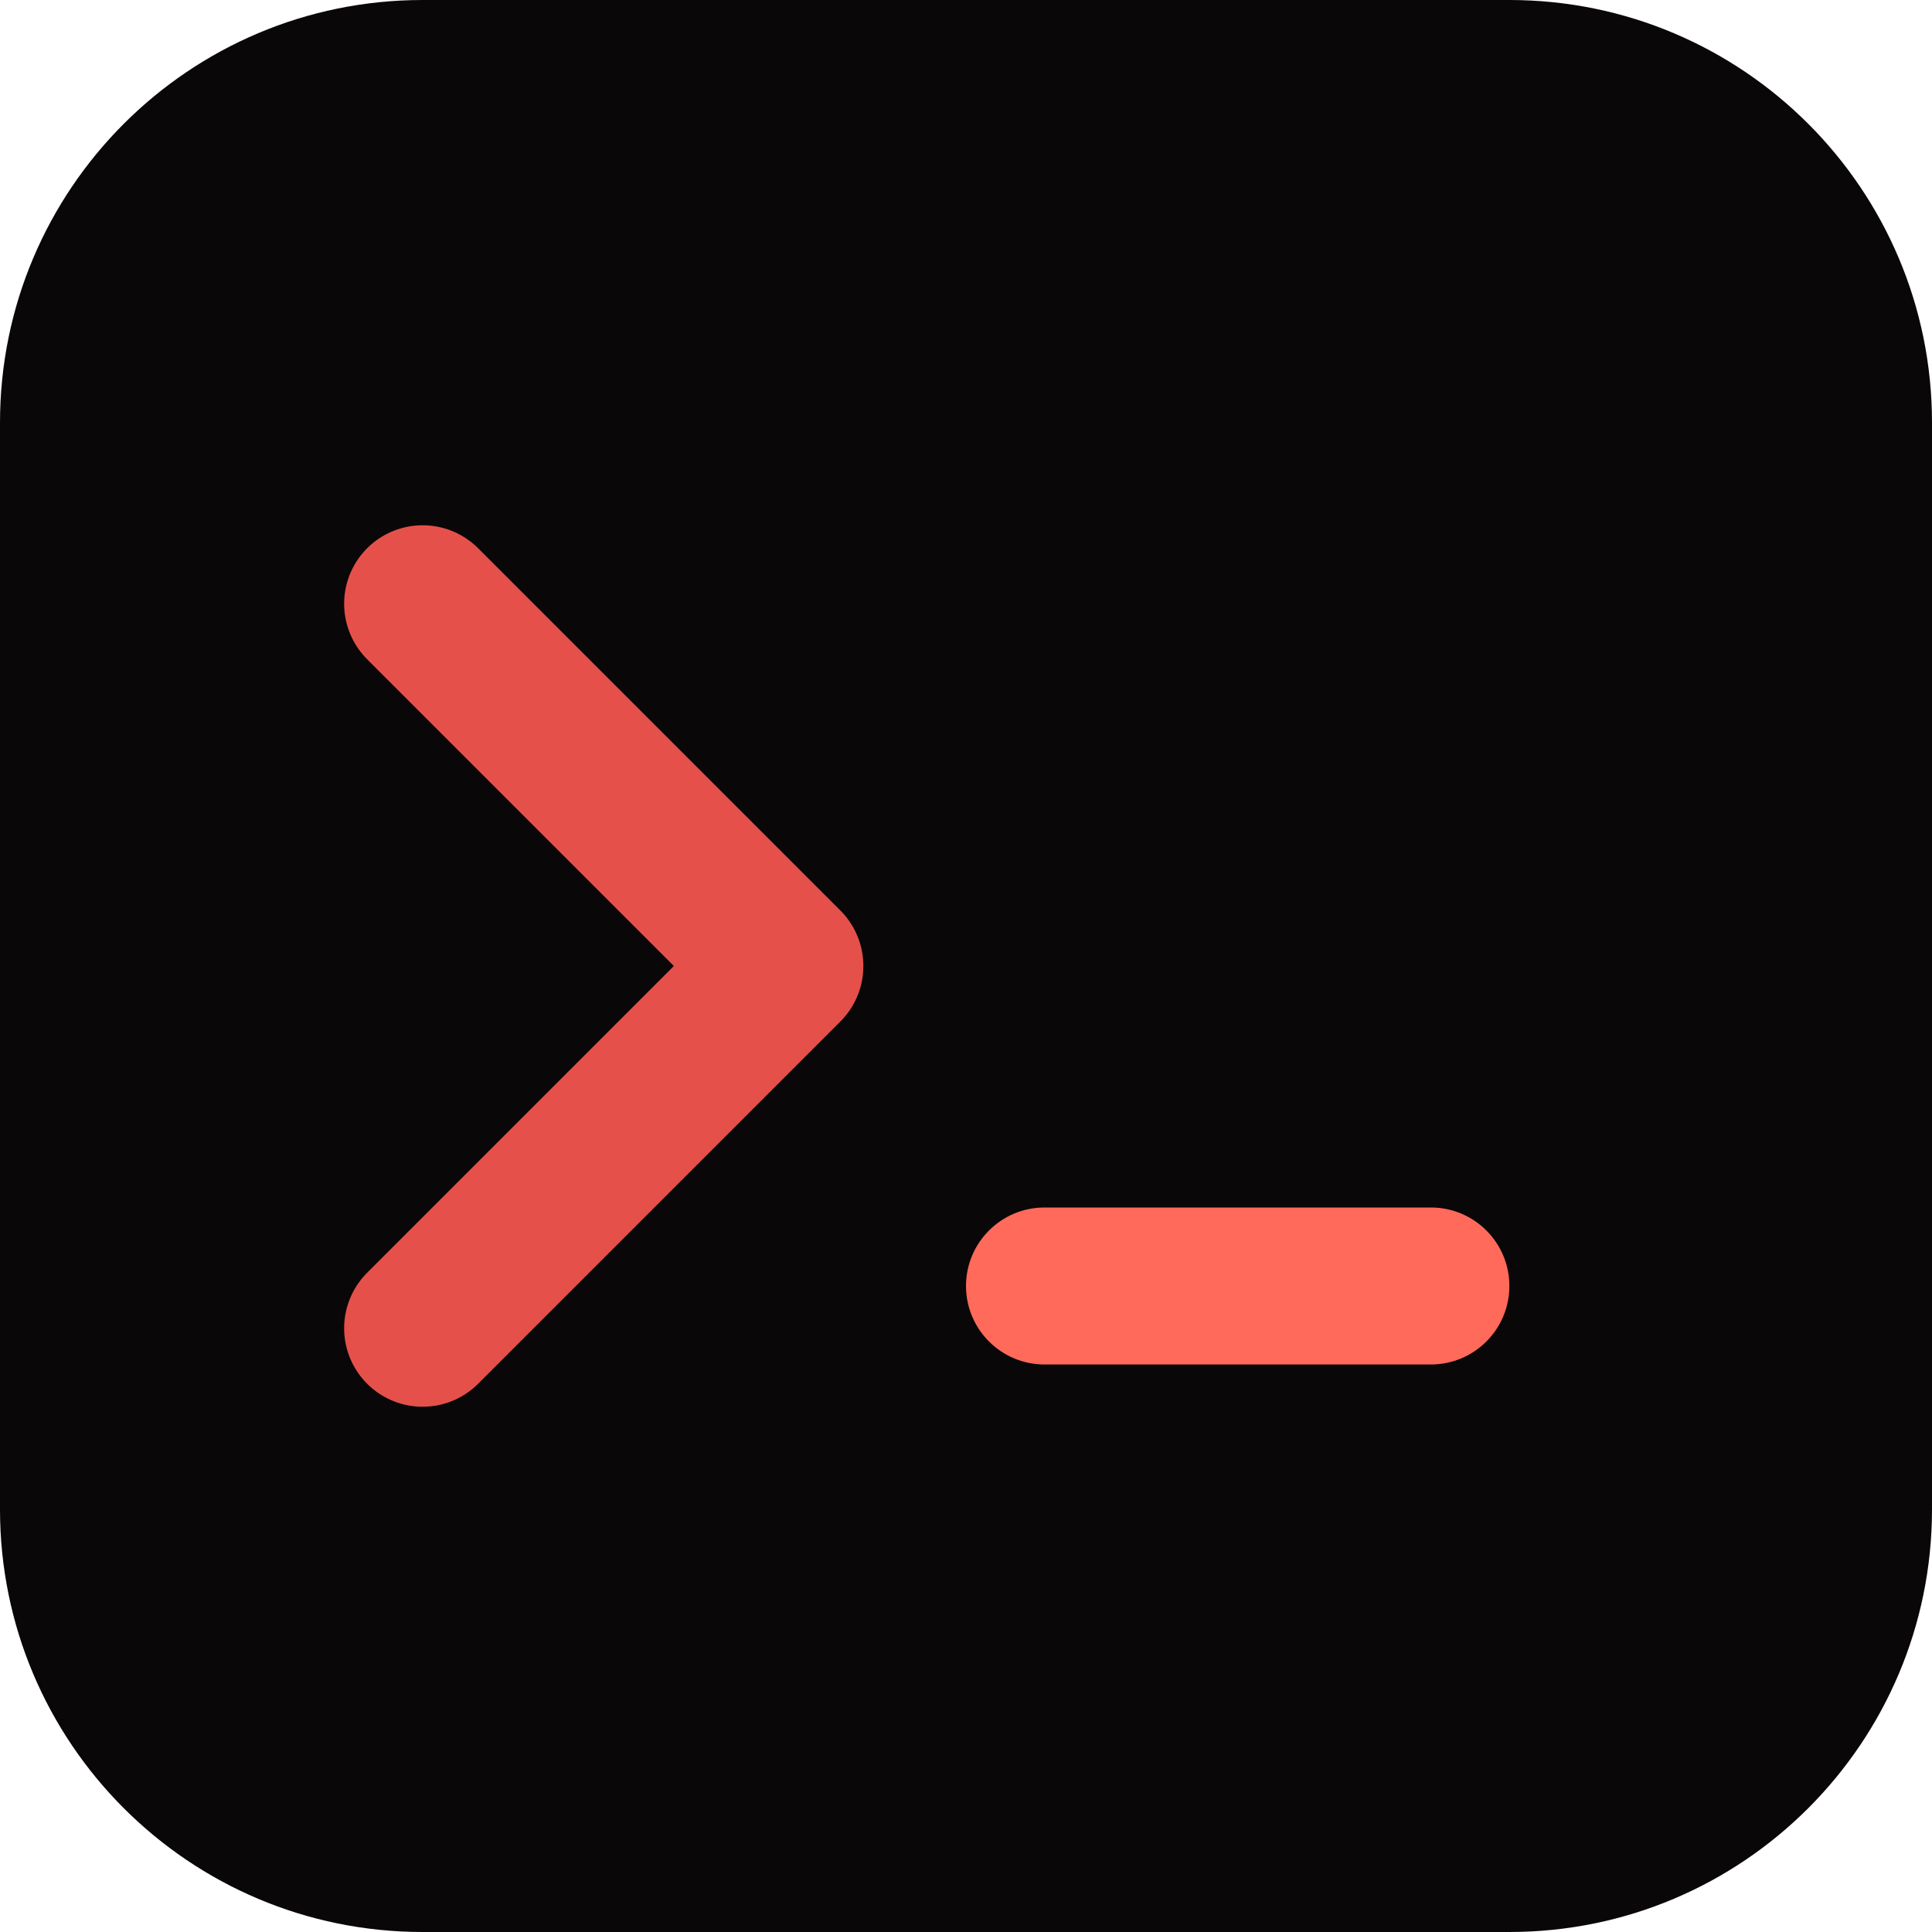
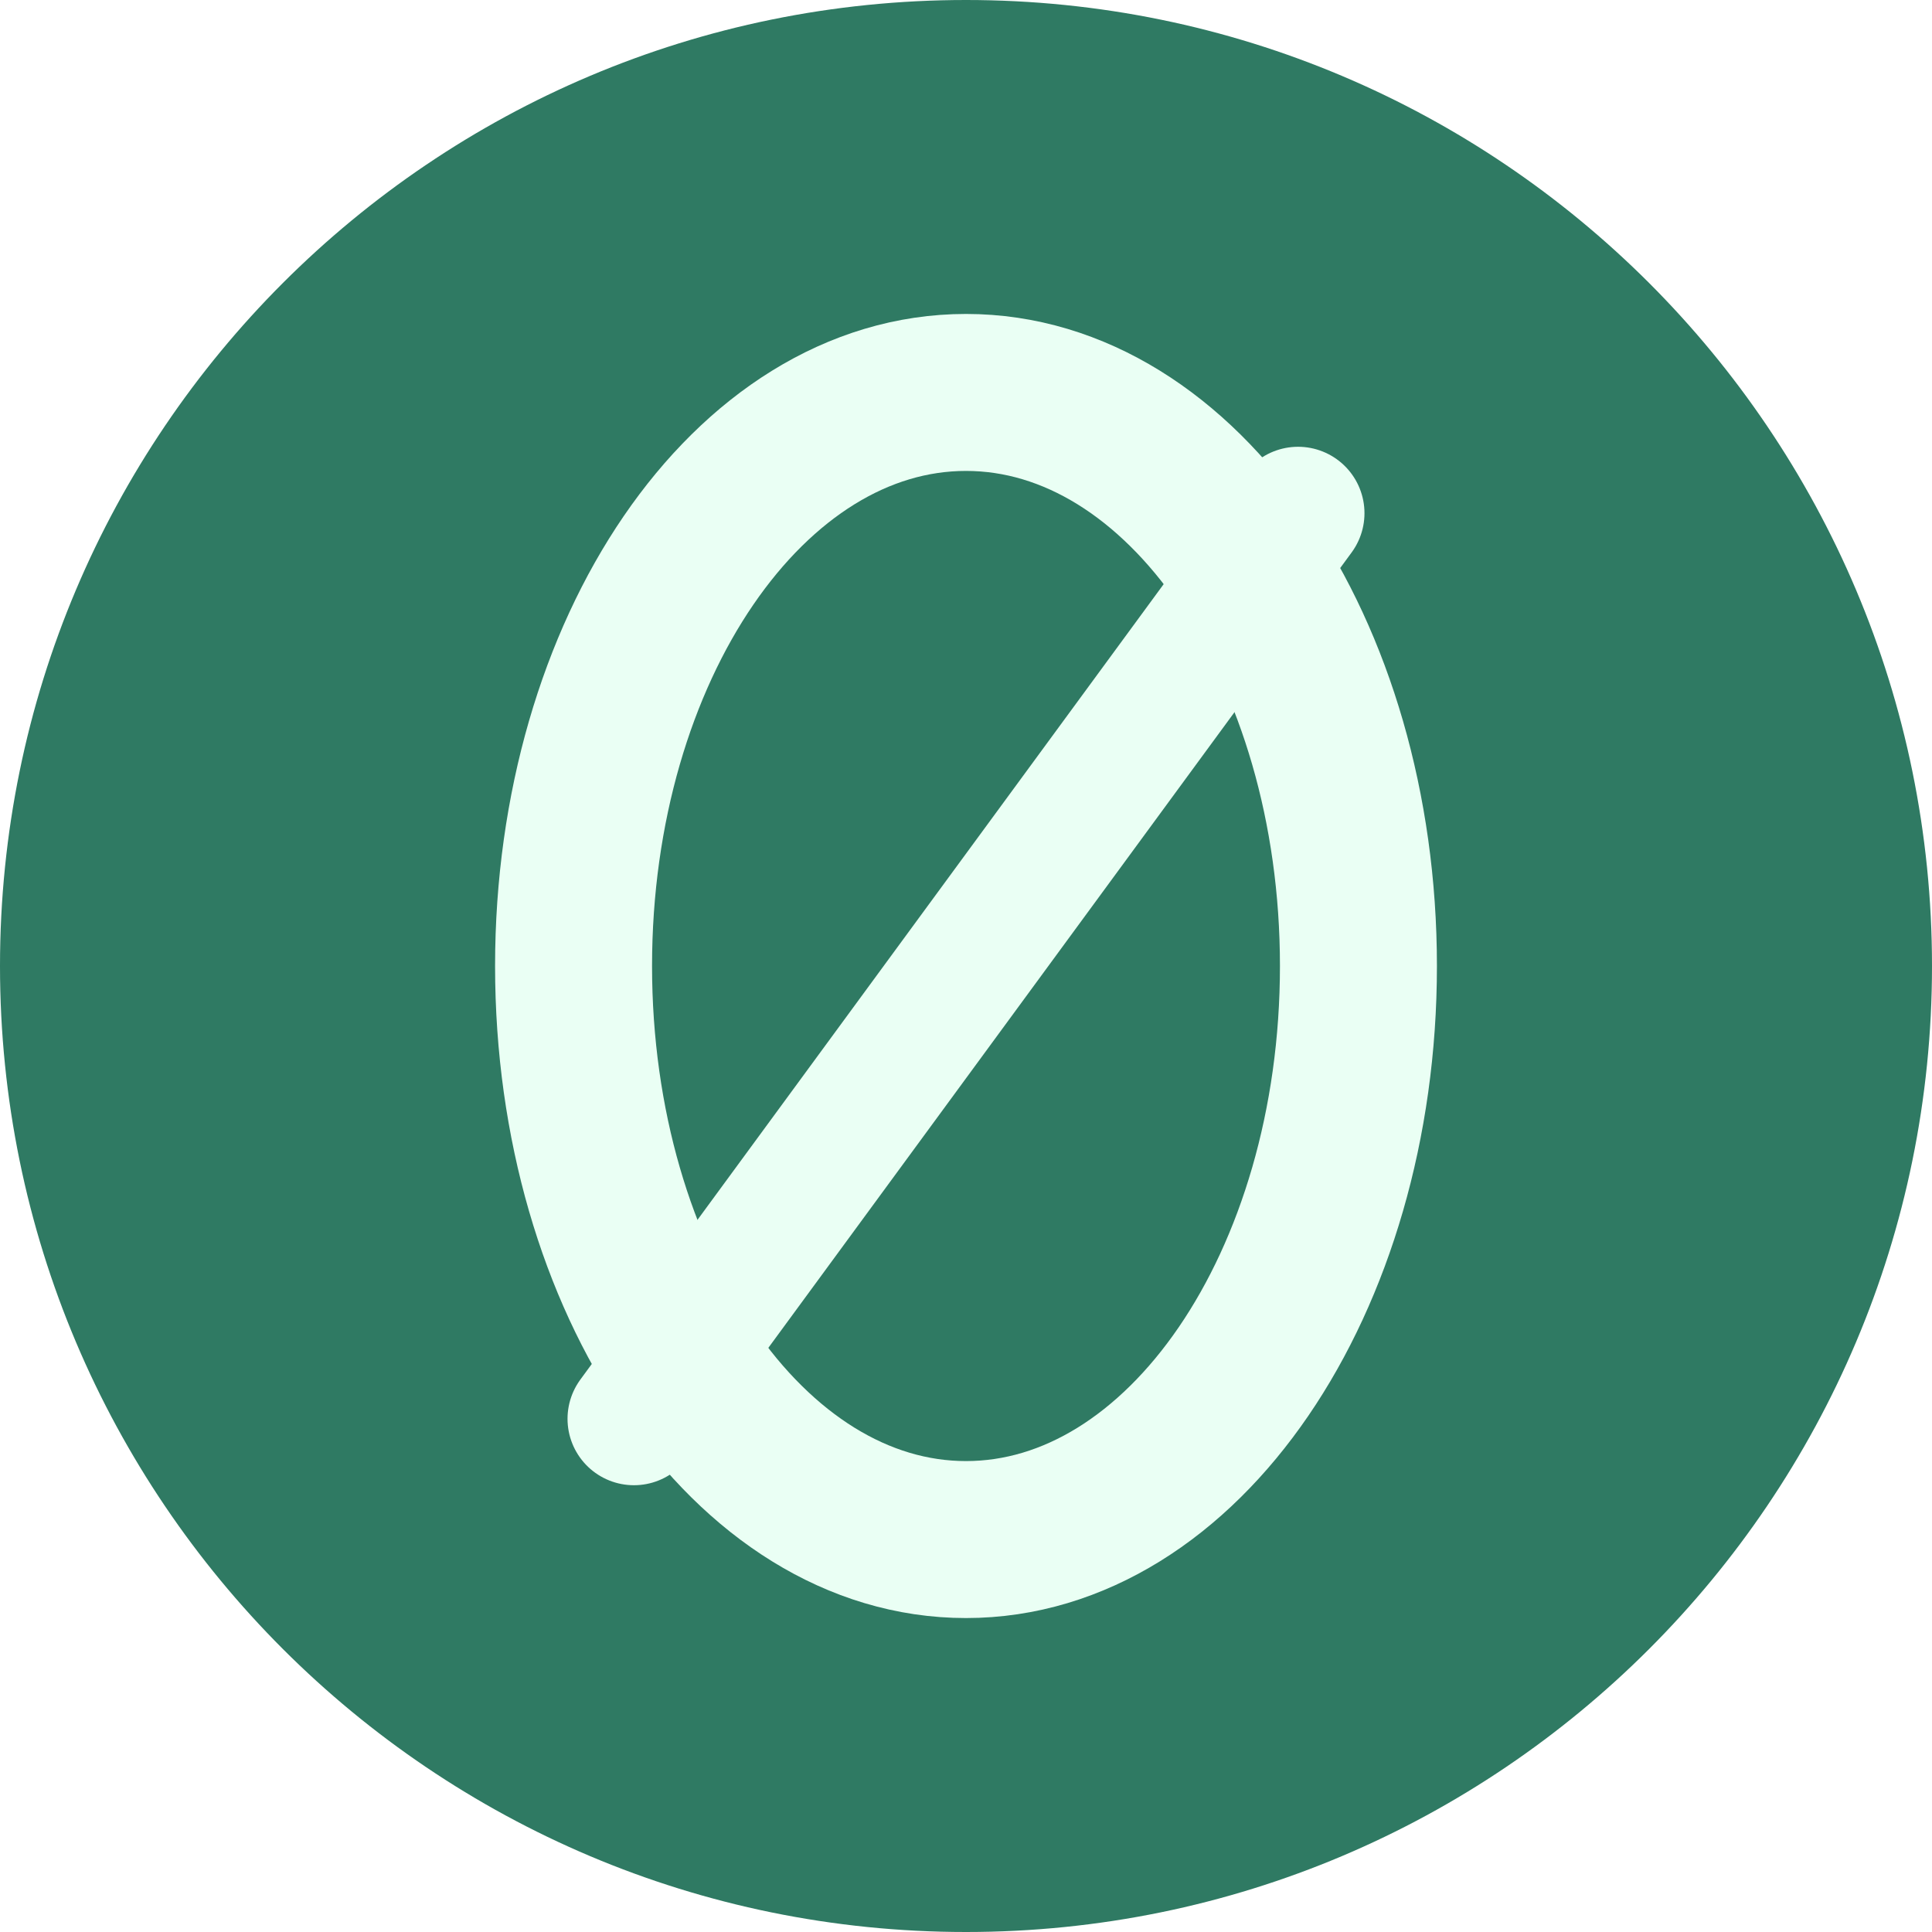
<svg xmlns="http://www.w3.org/2000/svg" viewBox="0 0 32 32">
-   <rect width="32" height="32" rx="7" fill="#0a0708" />
-   <path d="M7 10l6 6-6 6" fill="none" stroke="#e5514a" stroke-width="2.6" stroke-linecap="round" stroke-linejoin="round" />
-   <rect x="16" y="20" width="9" height="2.6" rx="1.3" fill="#ff6a5a" />
+   <rect width="32" height="32" rx="16" fill="#2f7a63" />
+   <ellipse cx="16" cy="16" rx="6.5" ry="9.5" fill="none" stroke="#eafff4" stroke-width="2.6" />
+   <path d="M10.5 23.5 21.5 8.5" stroke="#eafff4" stroke-width="2.2" stroke-linecap="round" />
</svg>
